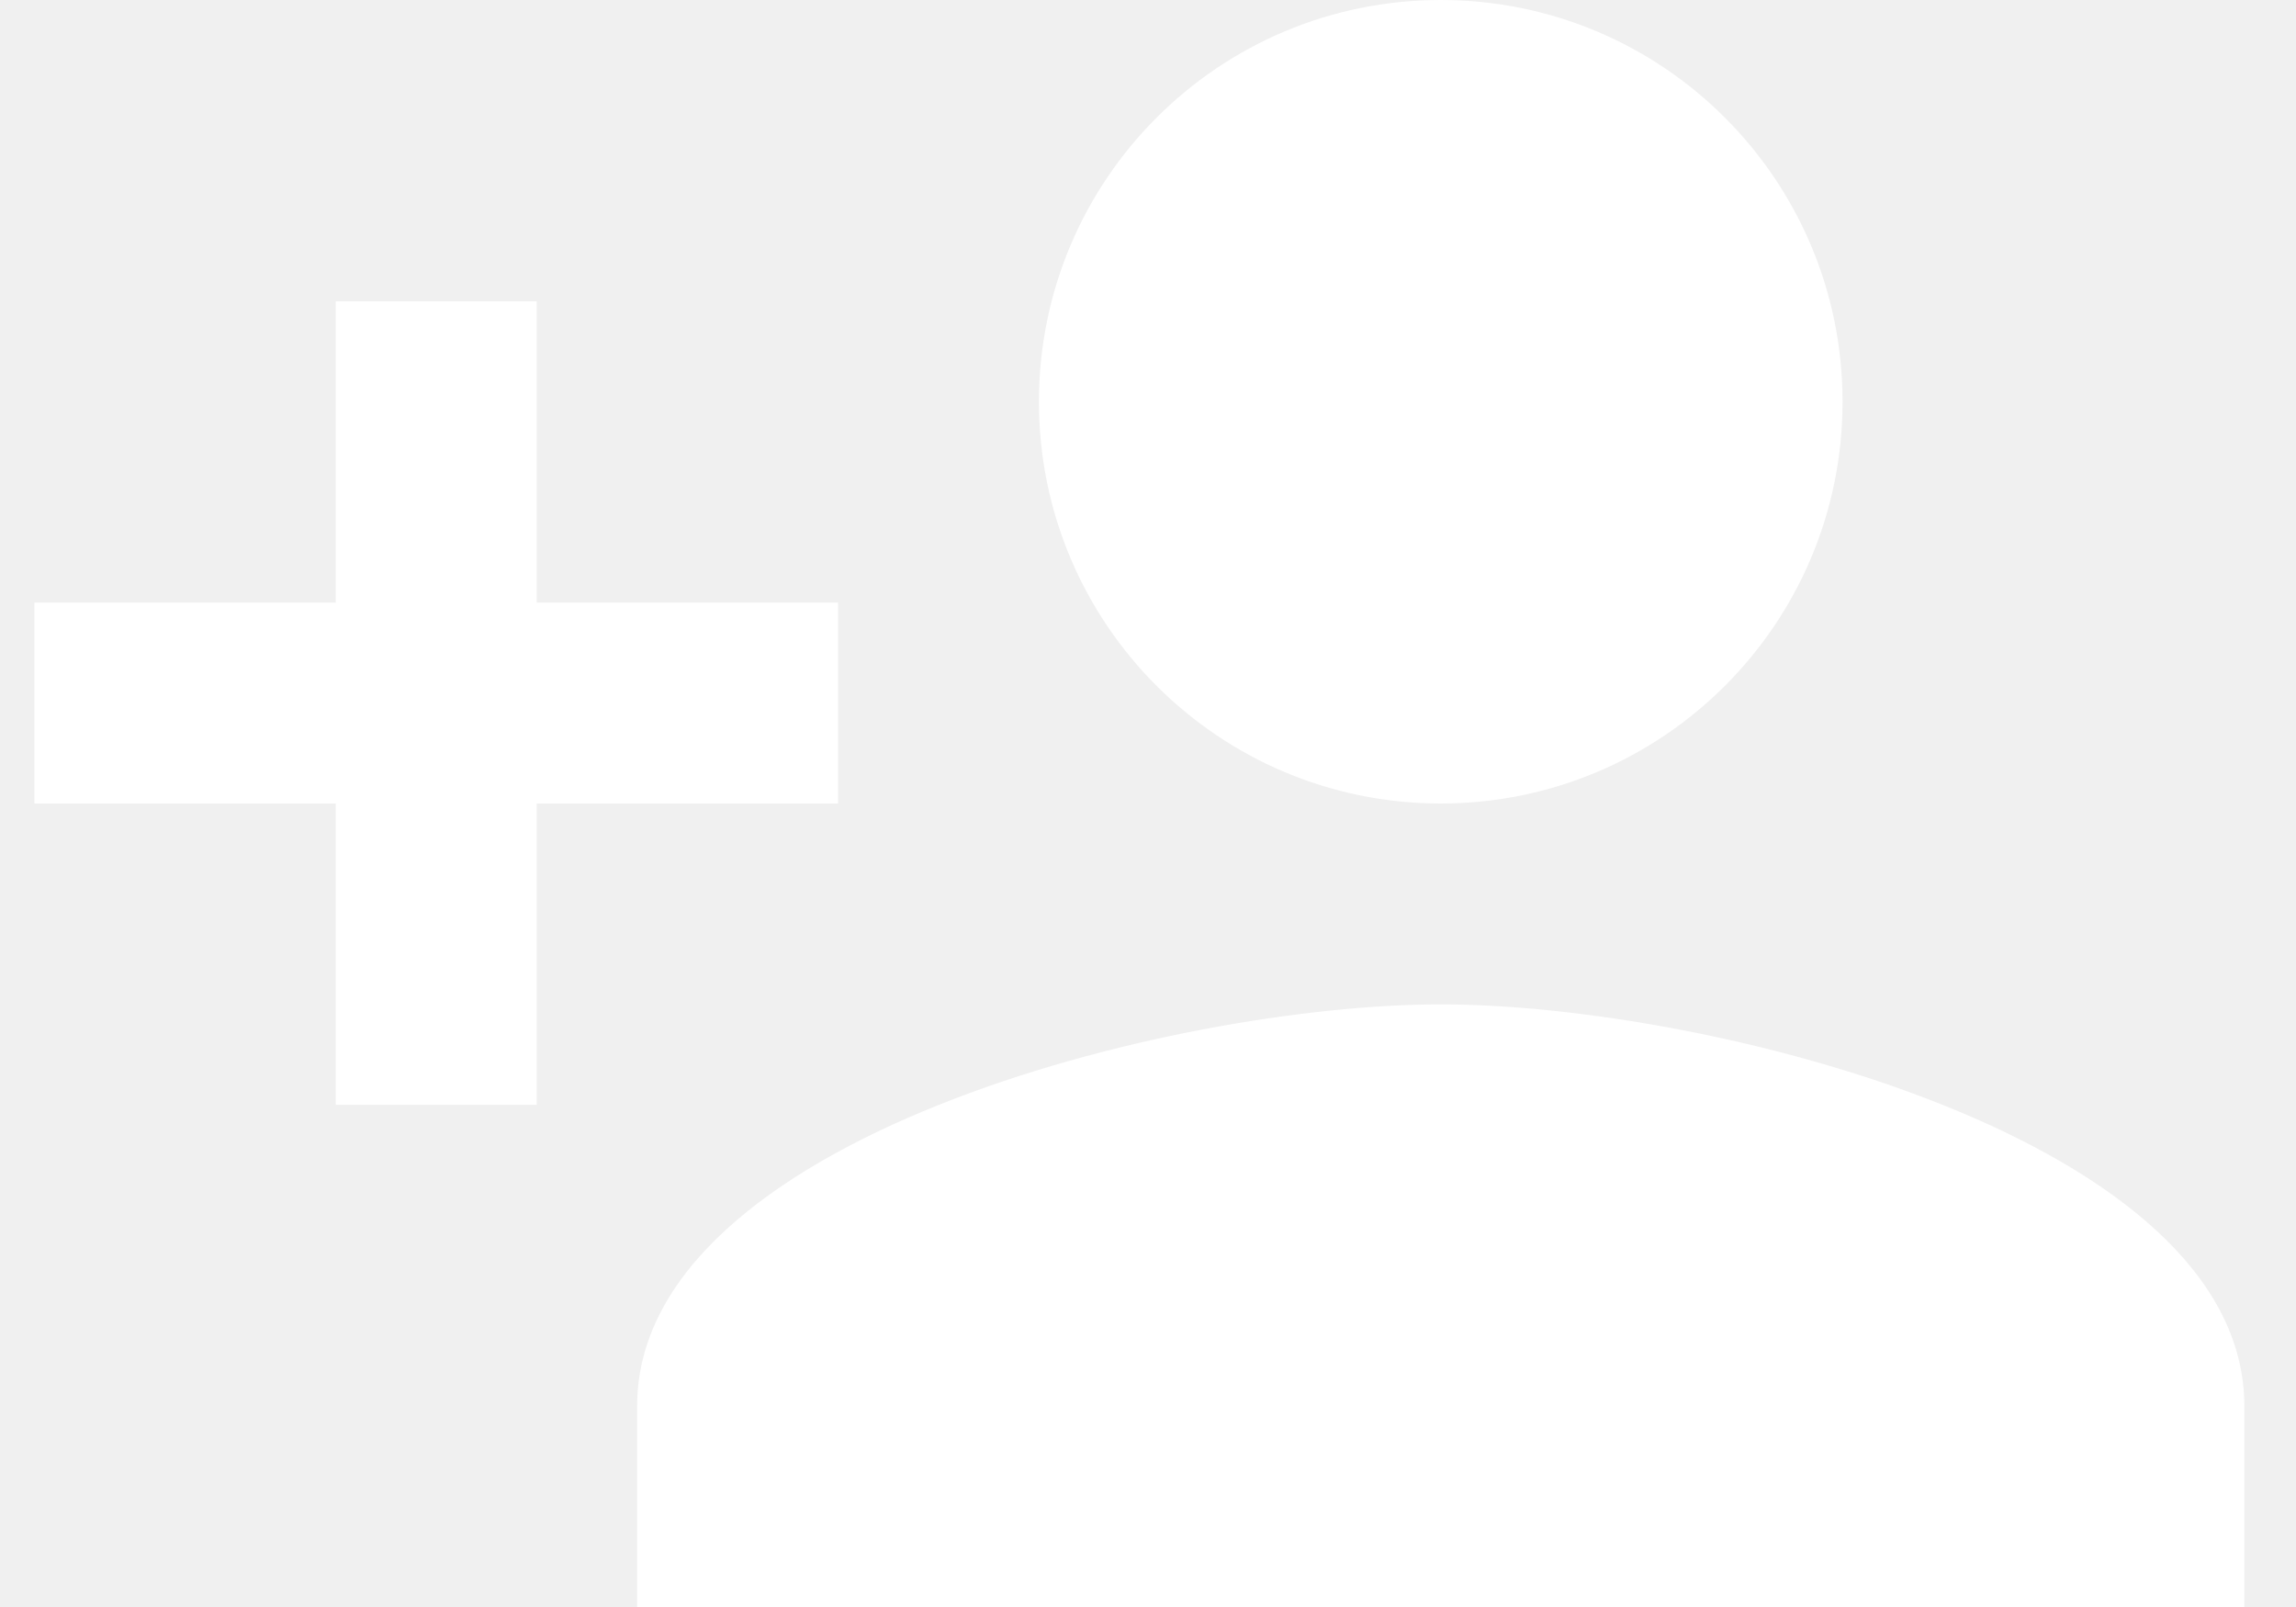
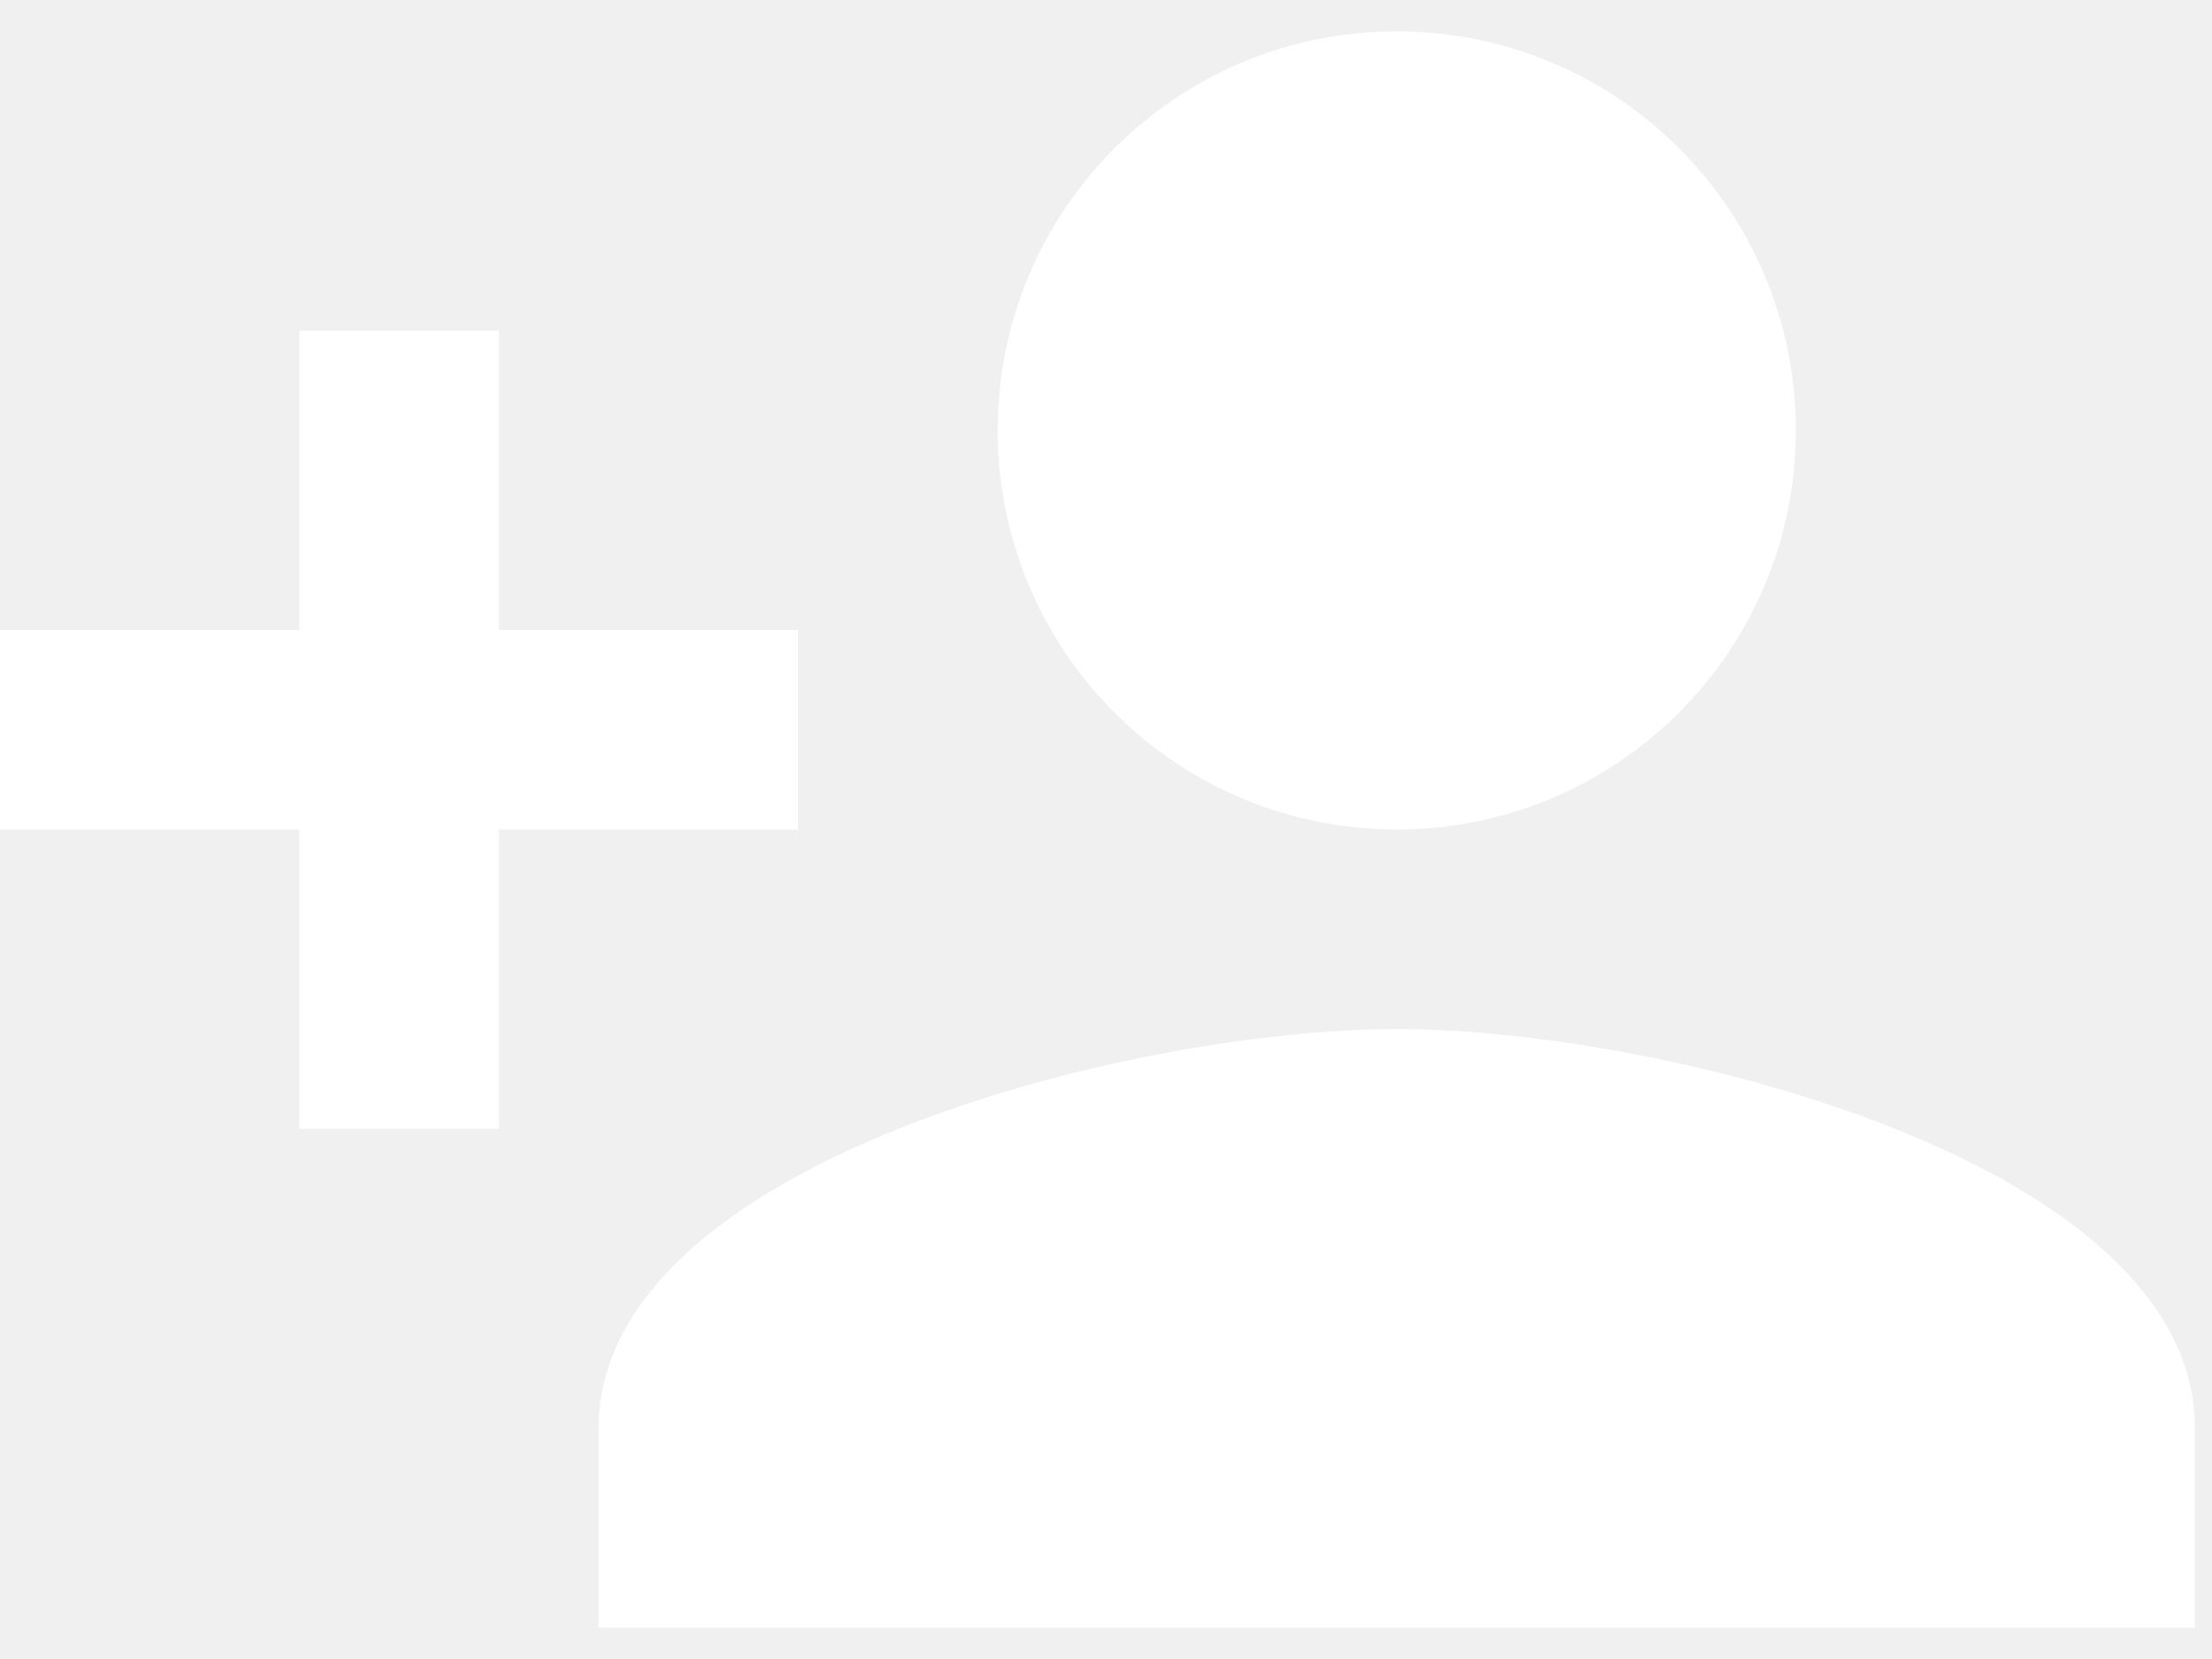
- <svg xmlns="http://www.w3.org/2000/svg" width="50px" height="35px" viewBox="0 0 97 70" version="1.1">
+ <svg xmlns="http://www.w3.org/2000/svg" width="40px" height="30px" viewBox="0 0 97 70" version="1.1">
  <defs />
  <g id="Bahmni_PersonMgmt" stroke="none" stroke-width="1" fill="none" fill-rule="evenodd">
    <g id="Registration_Search-Copy" transform="translate(-210, -618)" fill="#FFFFFF">
      <path d="M271.25,661.75 C259.569,661.75 236.25,667.612 236.25,679.25 L236.25,688 L306.25,688 L306.25,679.25 C306.25,667.612 282.931,661.75 271.25,661.75 Z M231.875,644.25 L231.875,631.125 L223.125,631.125 L223.125,644.25 L210,644.25 L210,653 L223.125,653 L223.125,666.125 L231.875,666.125 L231.875,653 L245,653 L245,644.25 L231.875,644.25 Z M271.25,653 C280.919,653 288.75,645.169 288.75,635.5 C288.75,625.831 280.919,618 271.25,618 C261.581,618 253.75,625.831 253.75,635.5 C253.75,645.169 261.581,653 271.25,653 Z" id="Fill-1" />
    </g>
  </g>
</svg>
